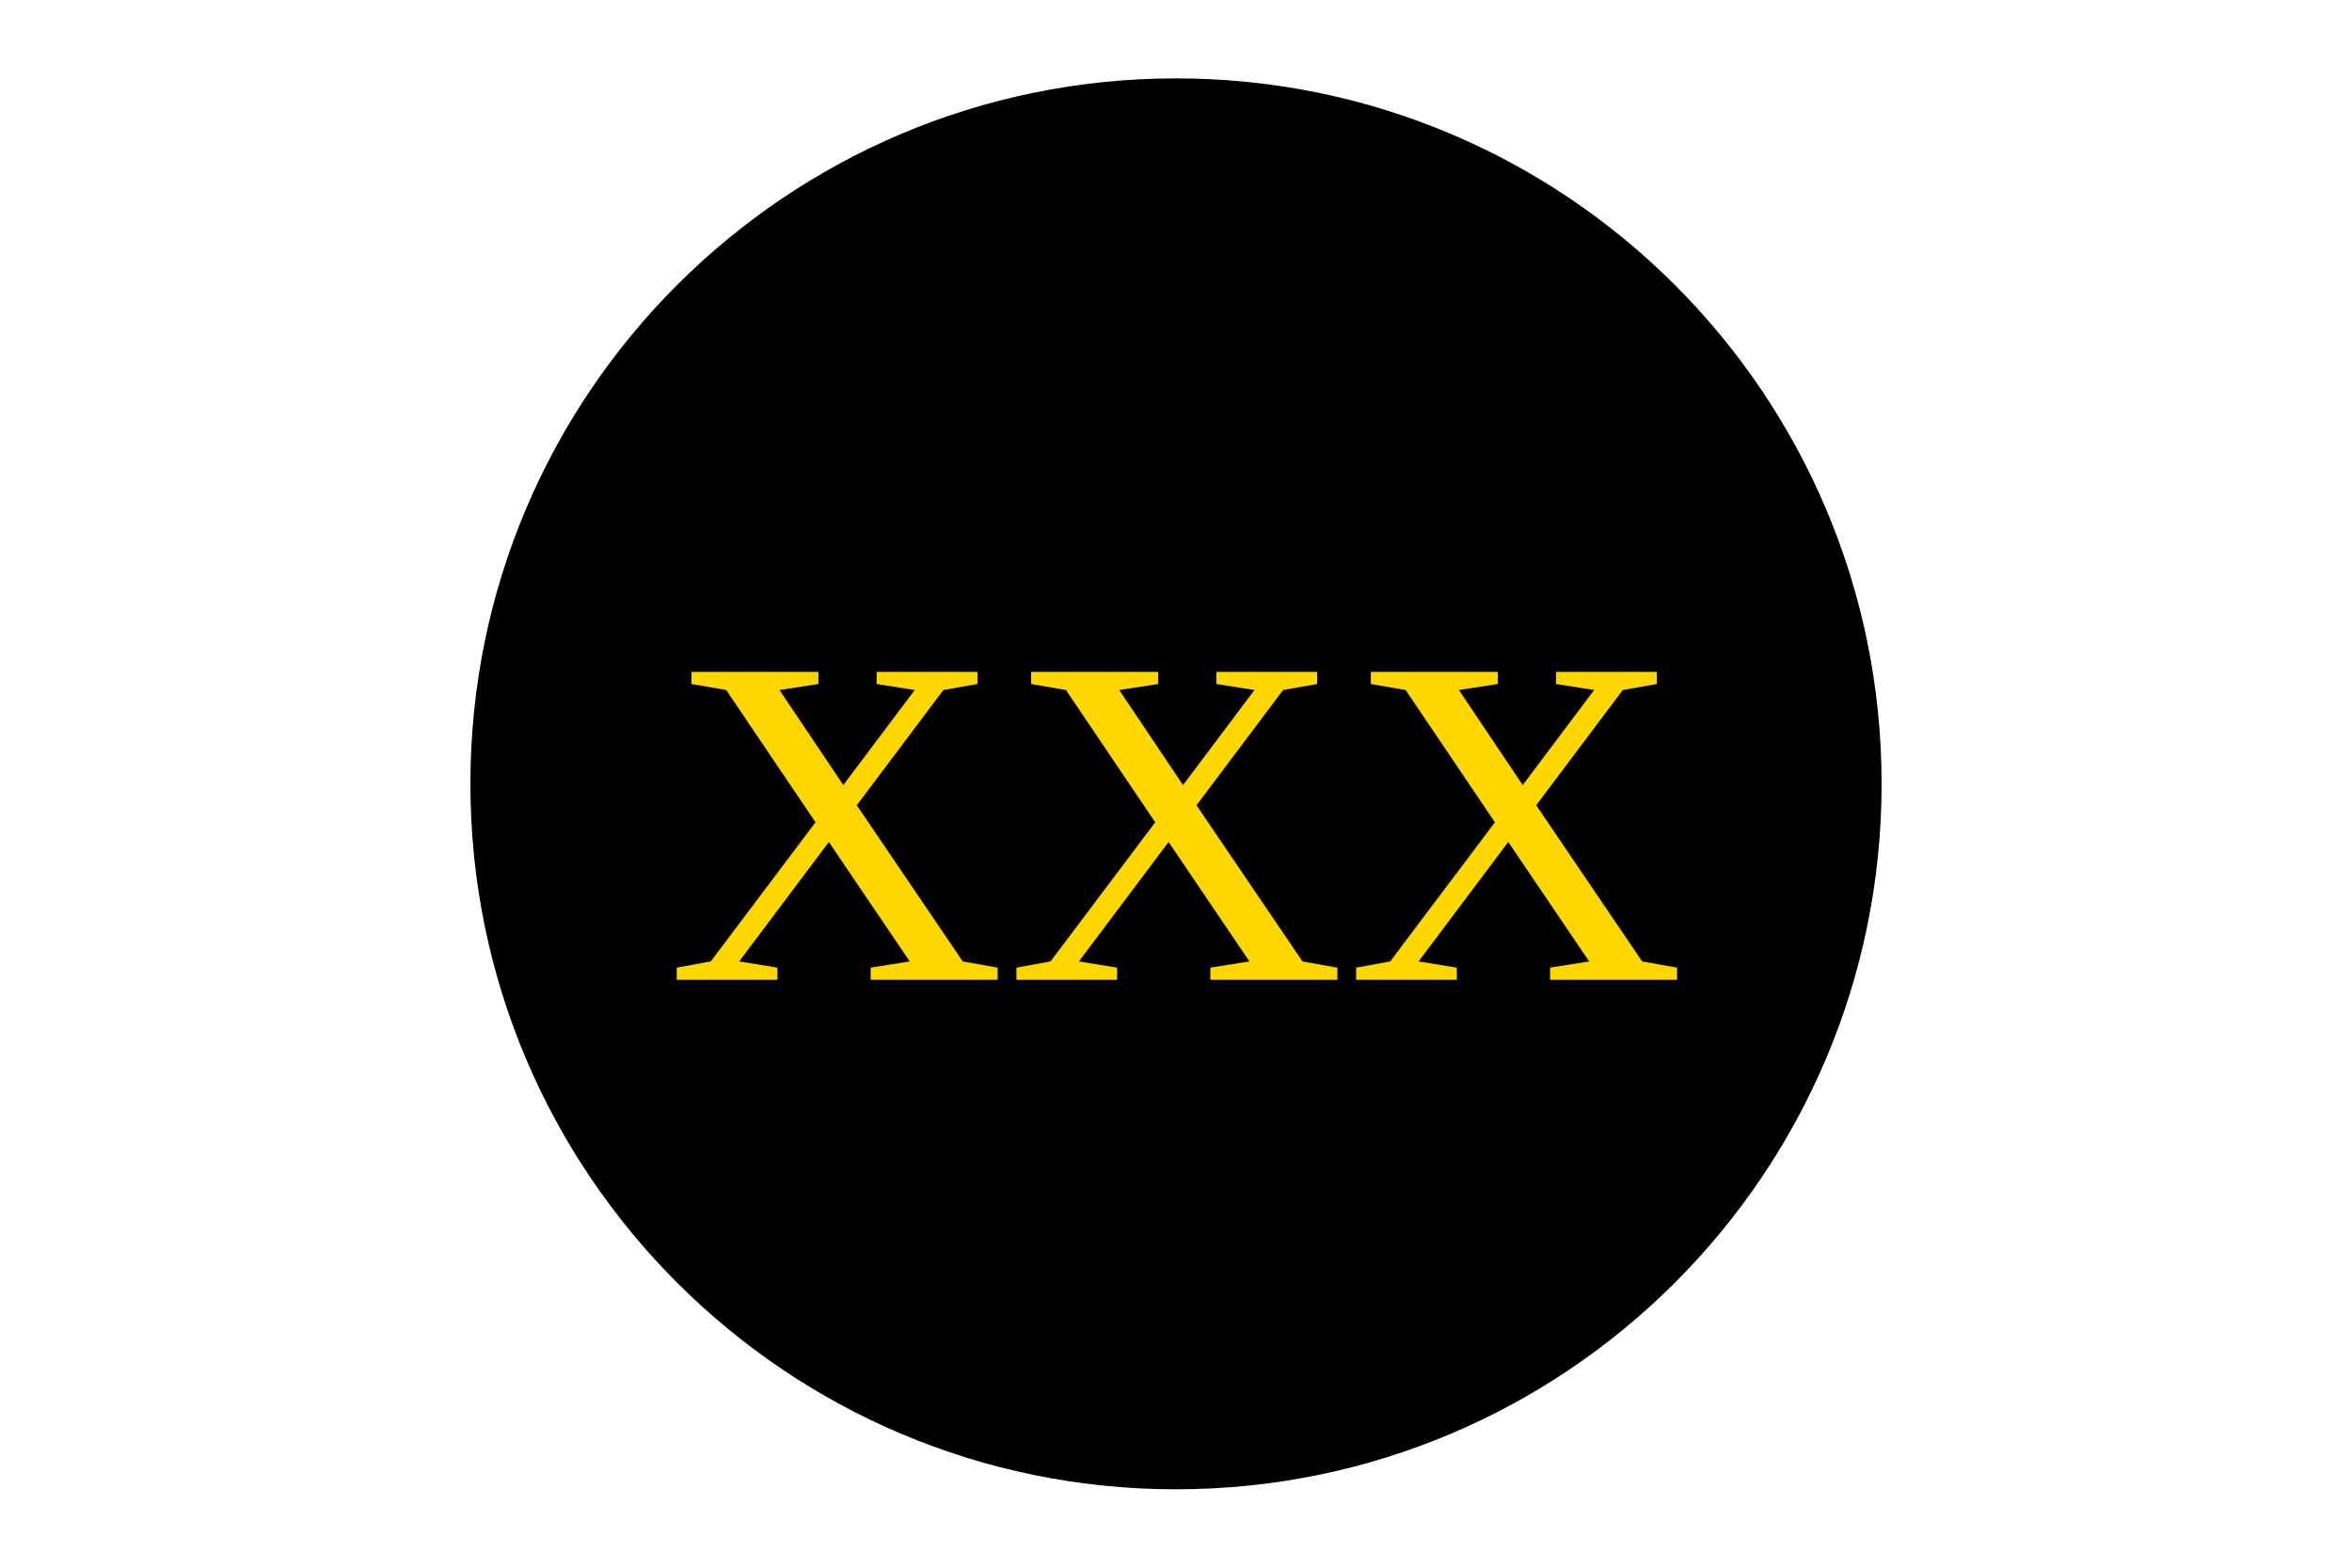
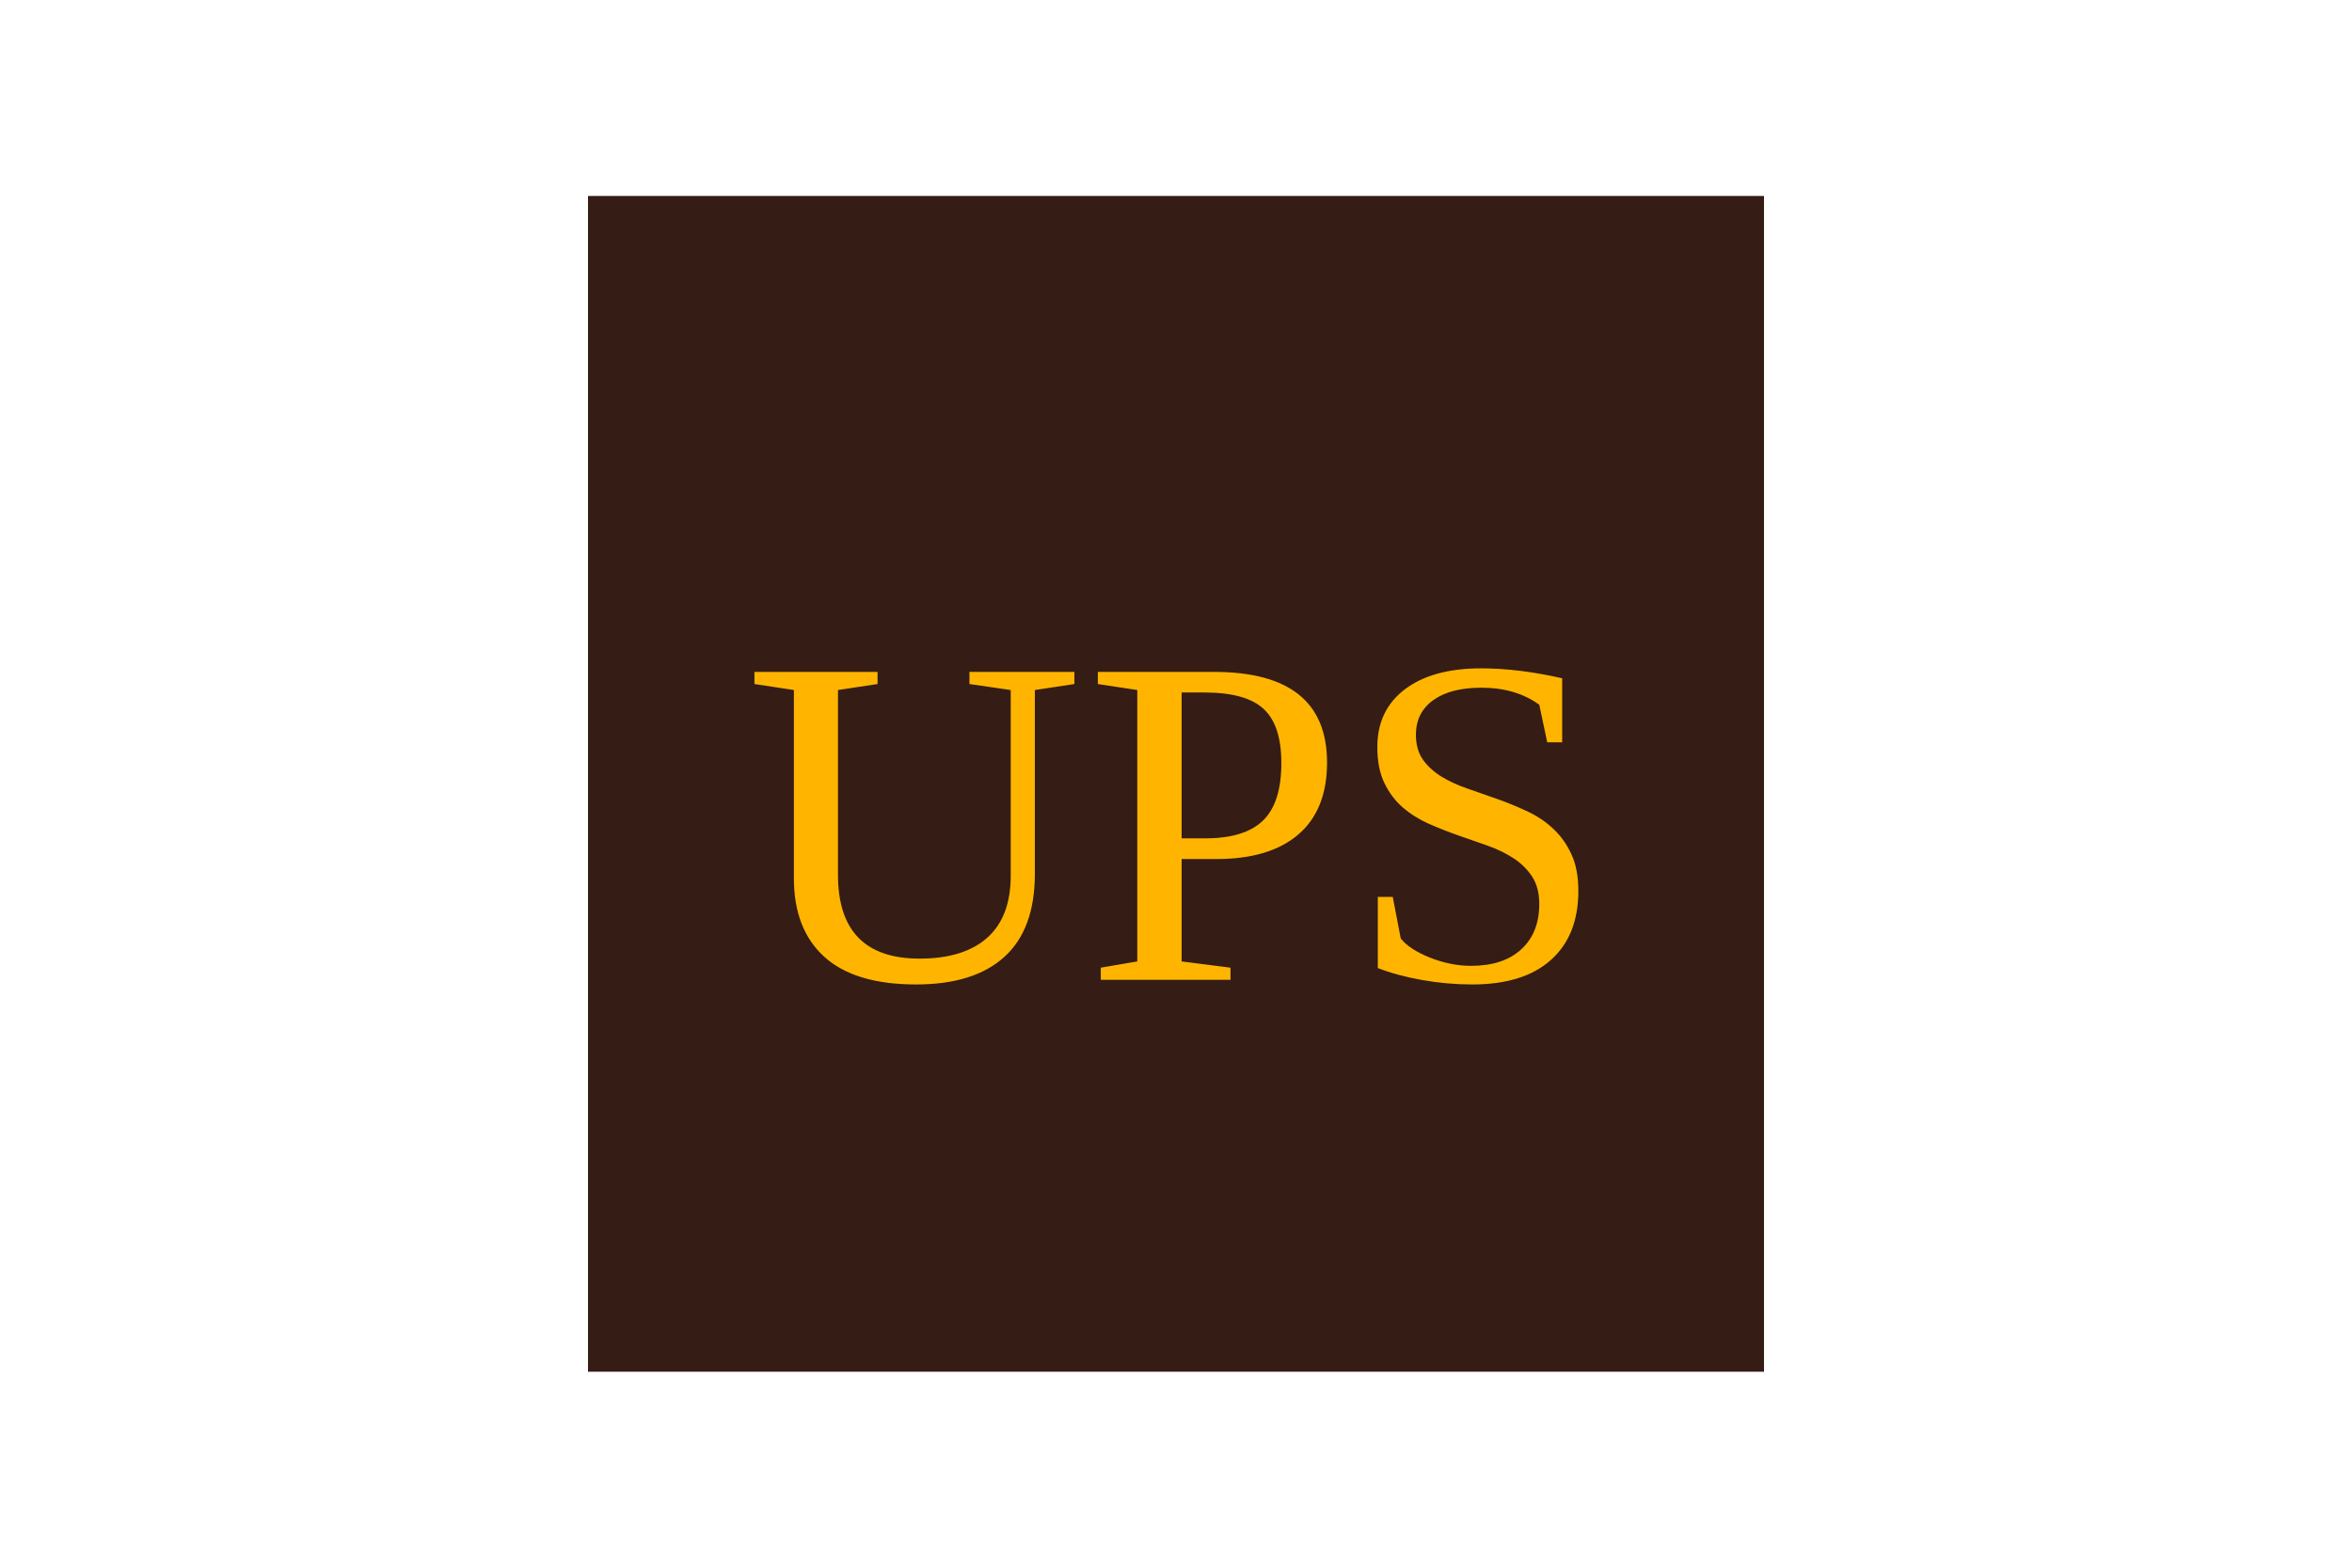
<svg xmlns="http://www.w3.org/2000/svg" version="1.1" width="300" height="200">
-   <circle cx="150" cy="100" r="90" fill="black" />
-   <text x="150" y="125" font-size="60" text-anchor="middle" fill="gold">XXX</text>
+   <rect width="150" height="150" x="75" y="25" fill="#351c15" />
+   <text x="150" y="125" font-size="60" text-anchor="middle" fill="#ffb500">UPS</text>
</svg>
